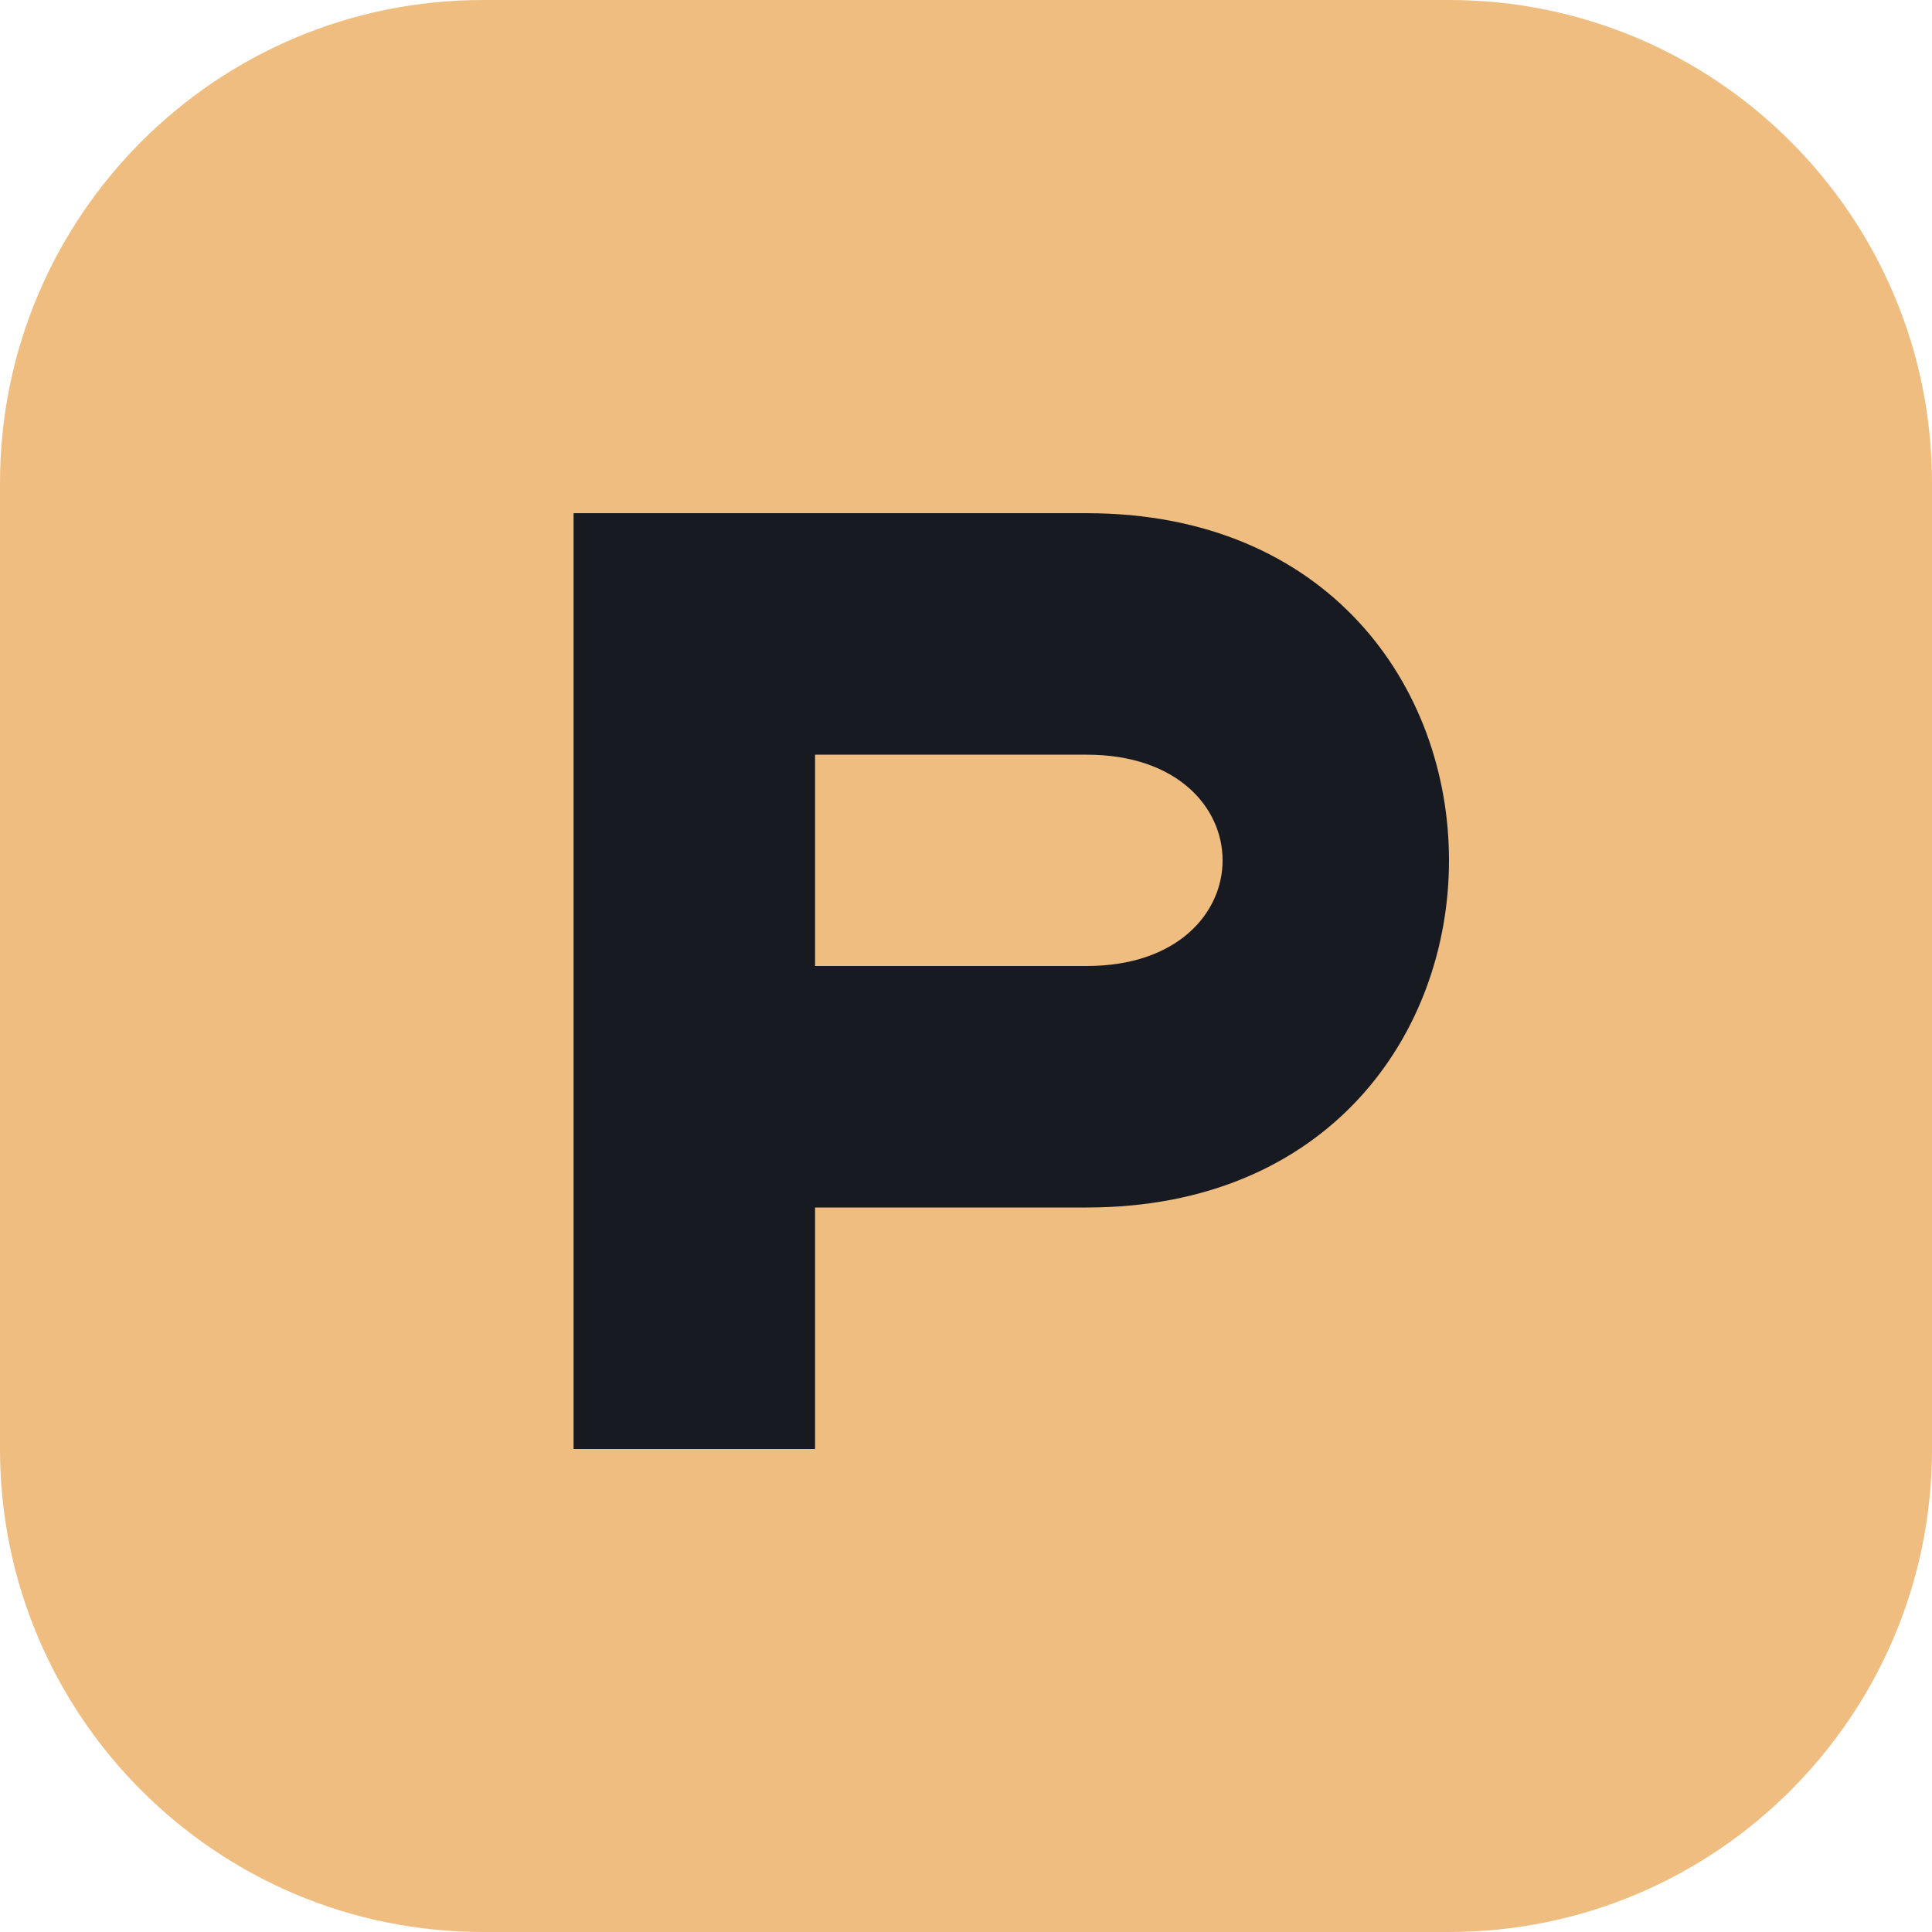
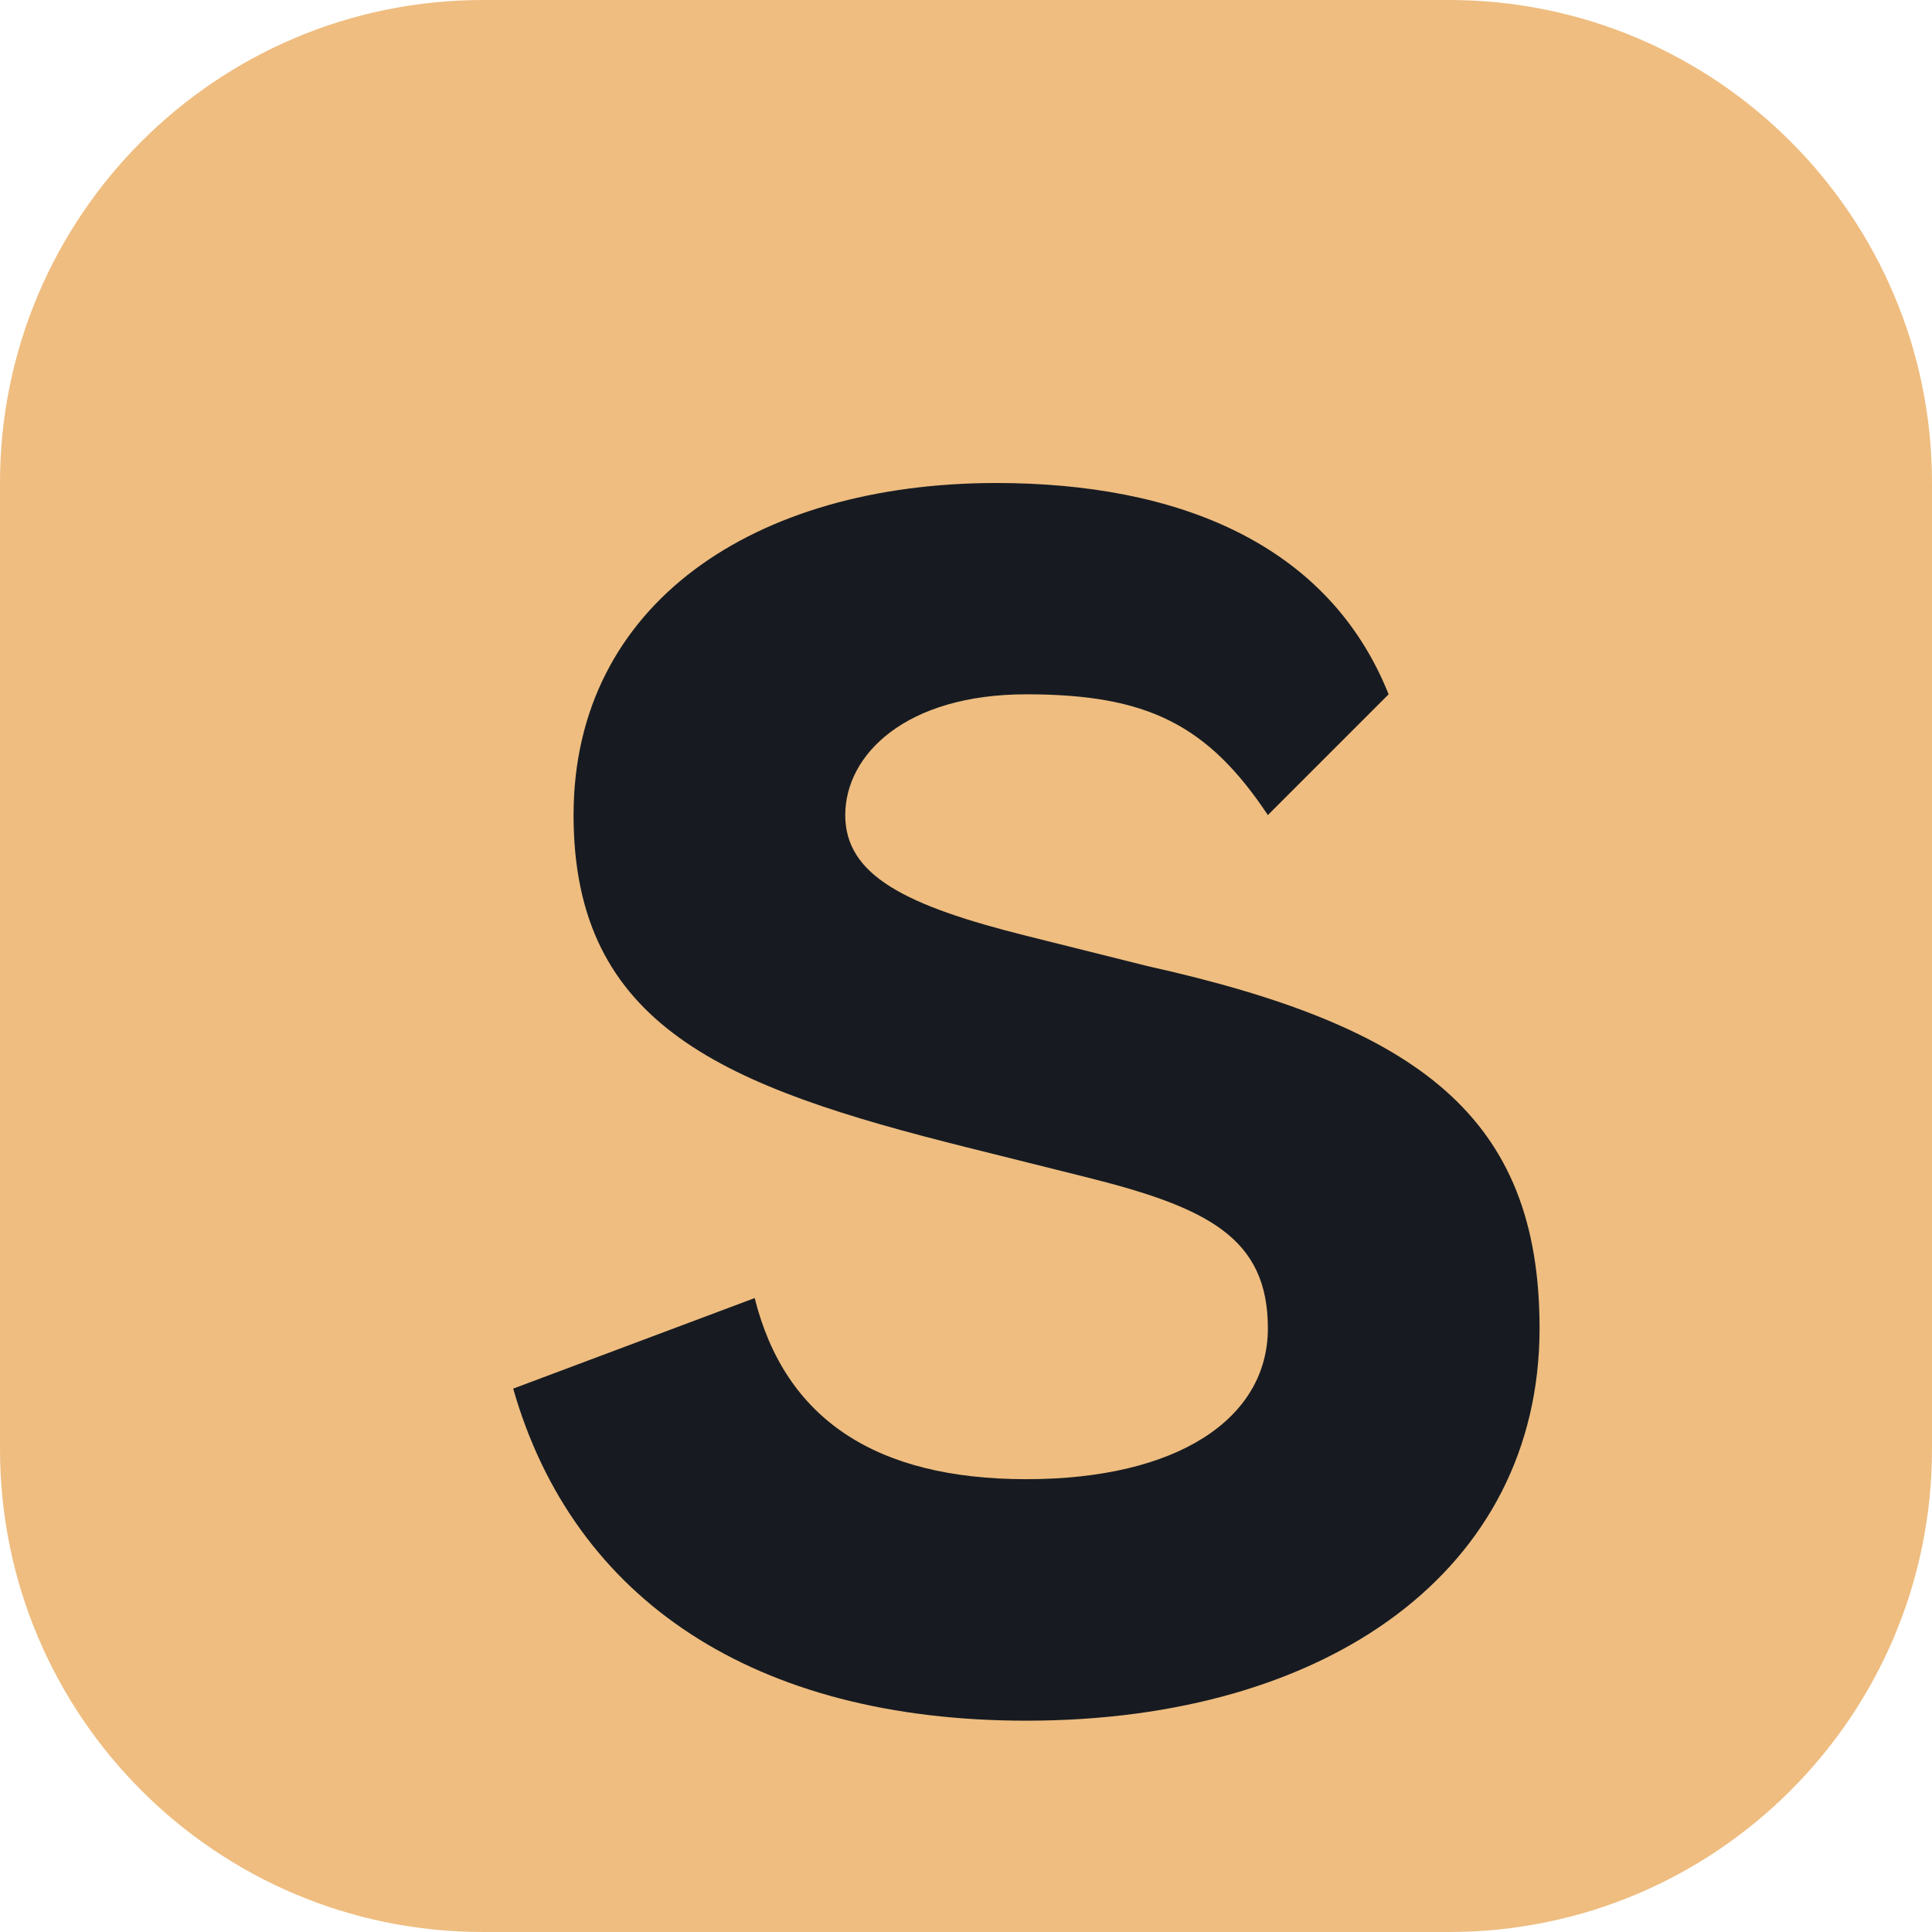
<svg xmlns="http://www.w3.org/2000/svg" viewBox="0 0 64 64">
  <rect width="64" height="64" rx="16" fill="#efbd80" />
-   <path d="M19 48V17h17c16 0 16 23 0 23H27v8zm8-16h9c6 0 6-7 0-7h-9z" fill="#171b21" />
+   <path d="M46 23c-2-5-7-7-13-7-8 0-14 4-14 11 0 7 5 9 13 11l4 1c4 1 6 2 6 5s-3 5-8 5c-5 0-8-2-9-6l-8 3c2 7 8 11 17 11 10 0 17-5 17-13 0-7-4-10-13-12l-4-1c-4-1-6-2-6-4s2-4 6-4c4 0 6 1 8 4z" fill="#171b21" />
</svg>
